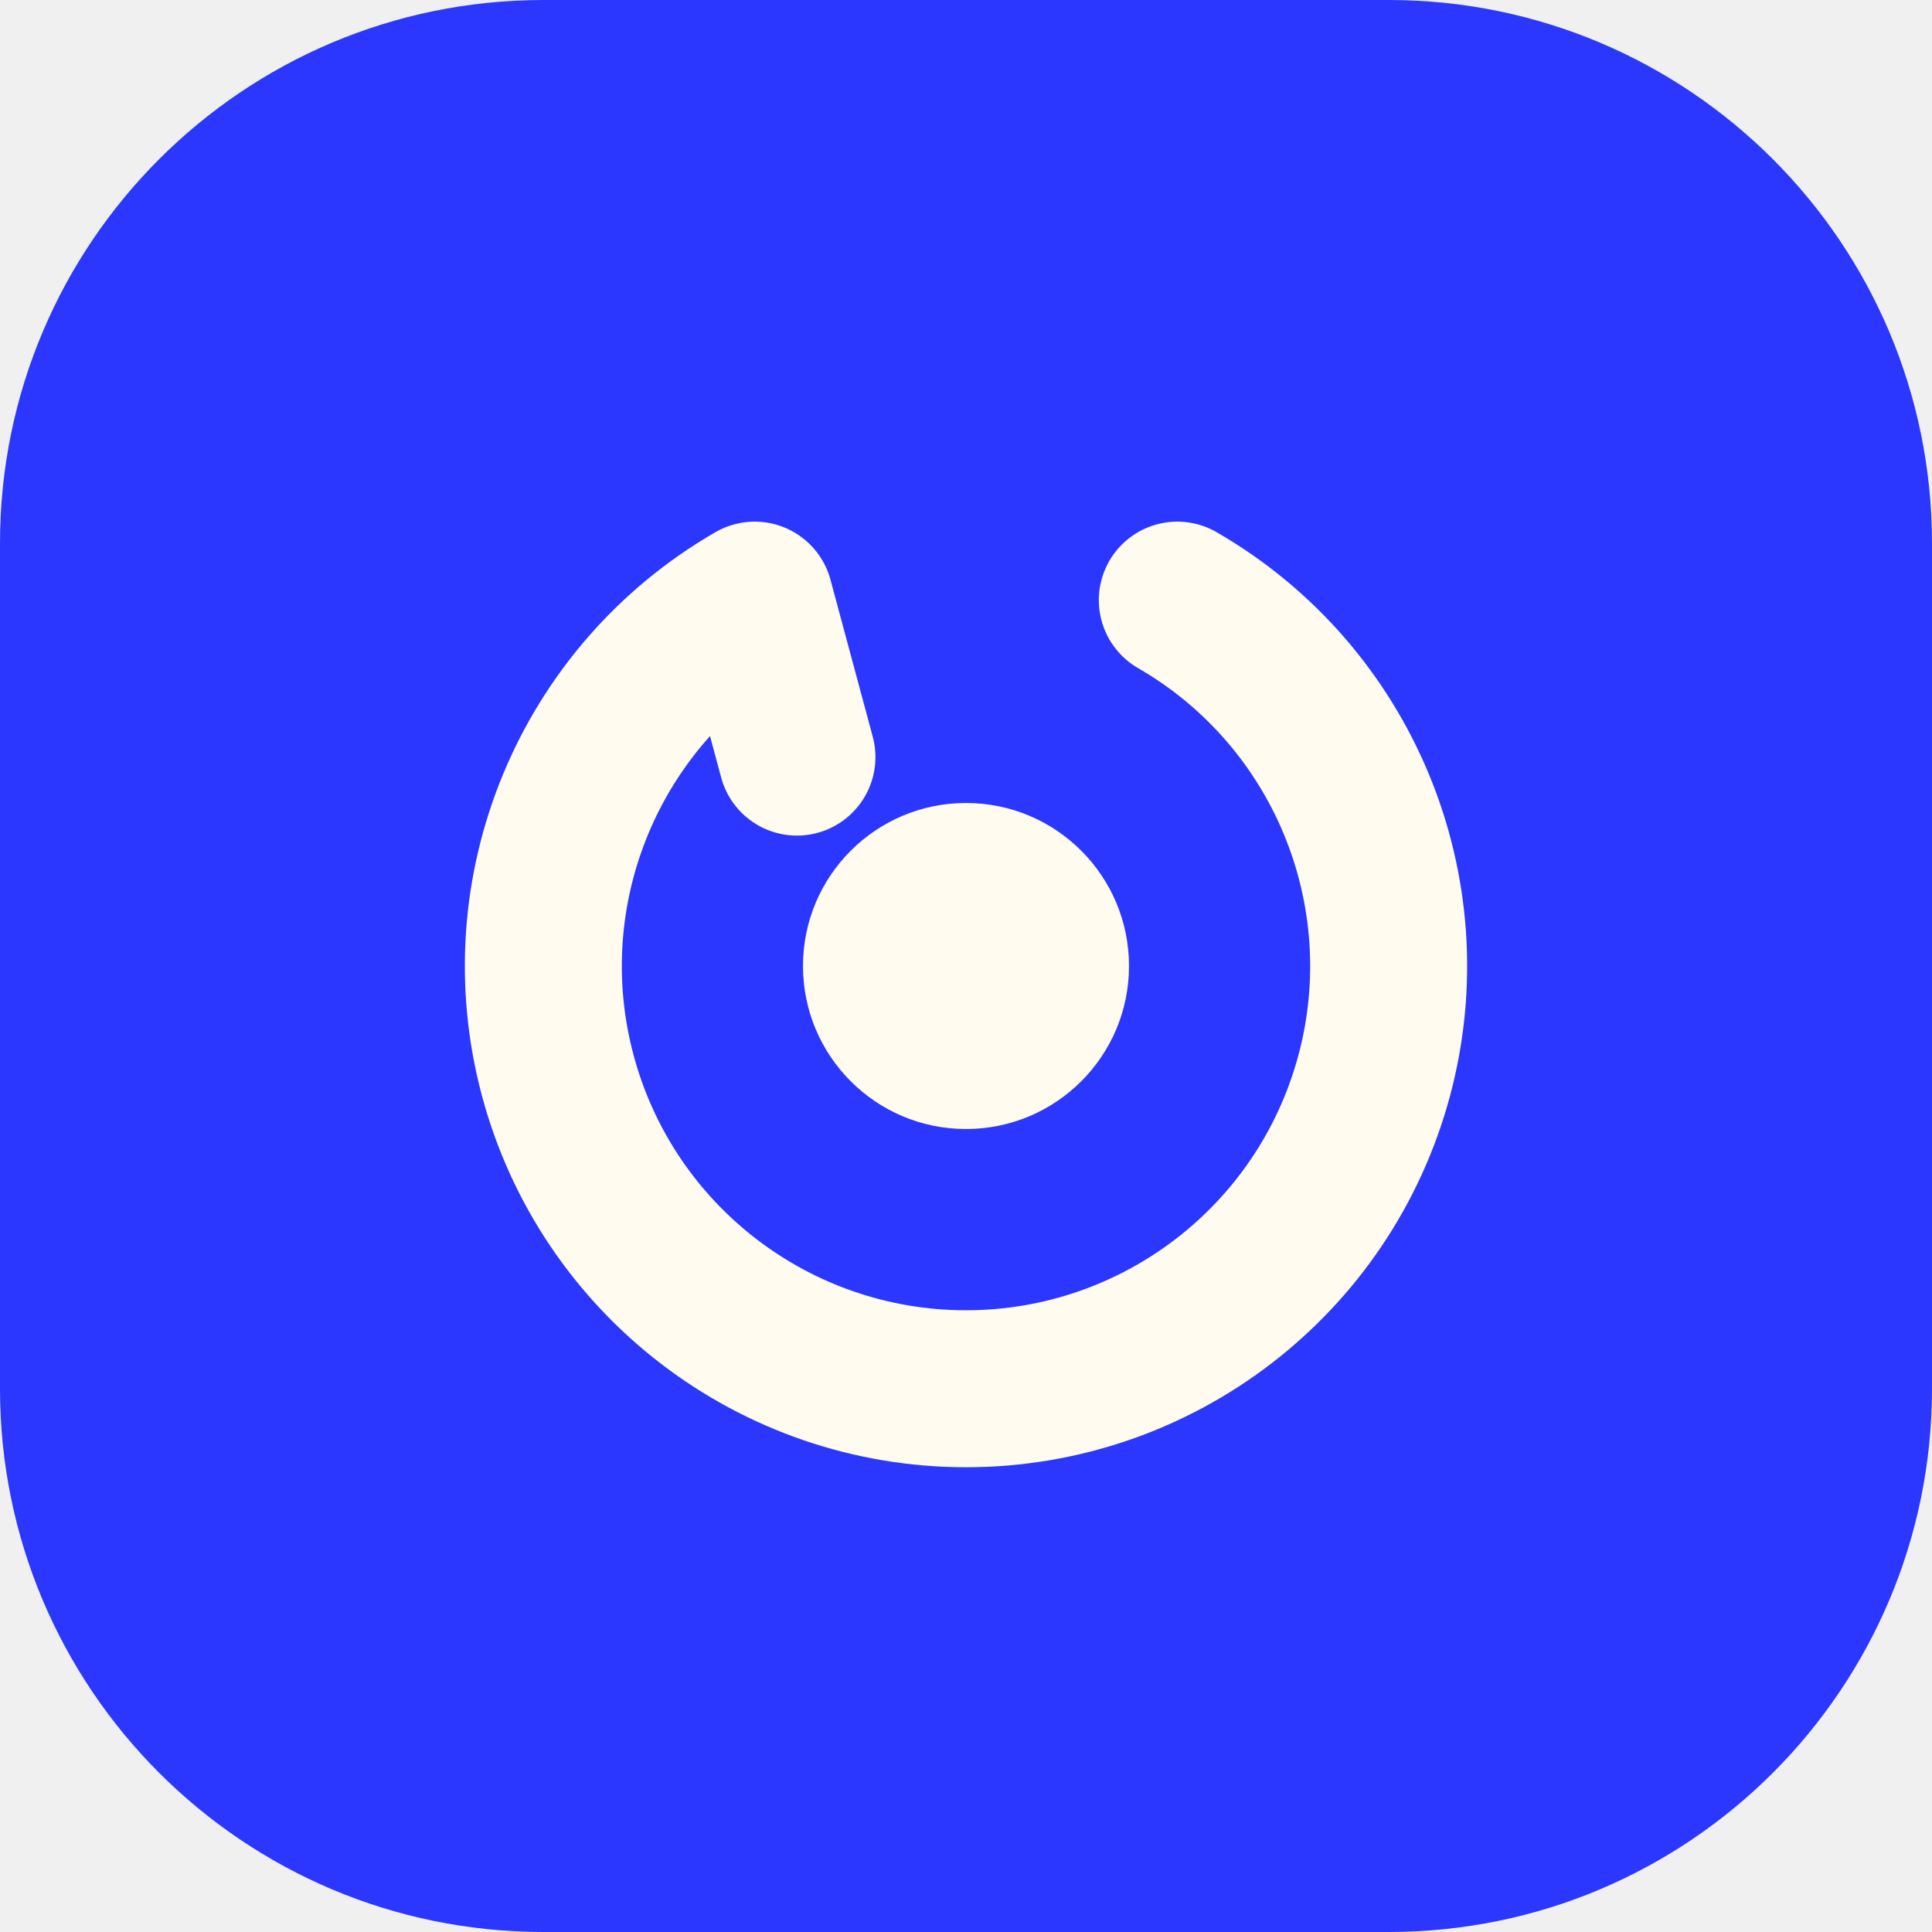
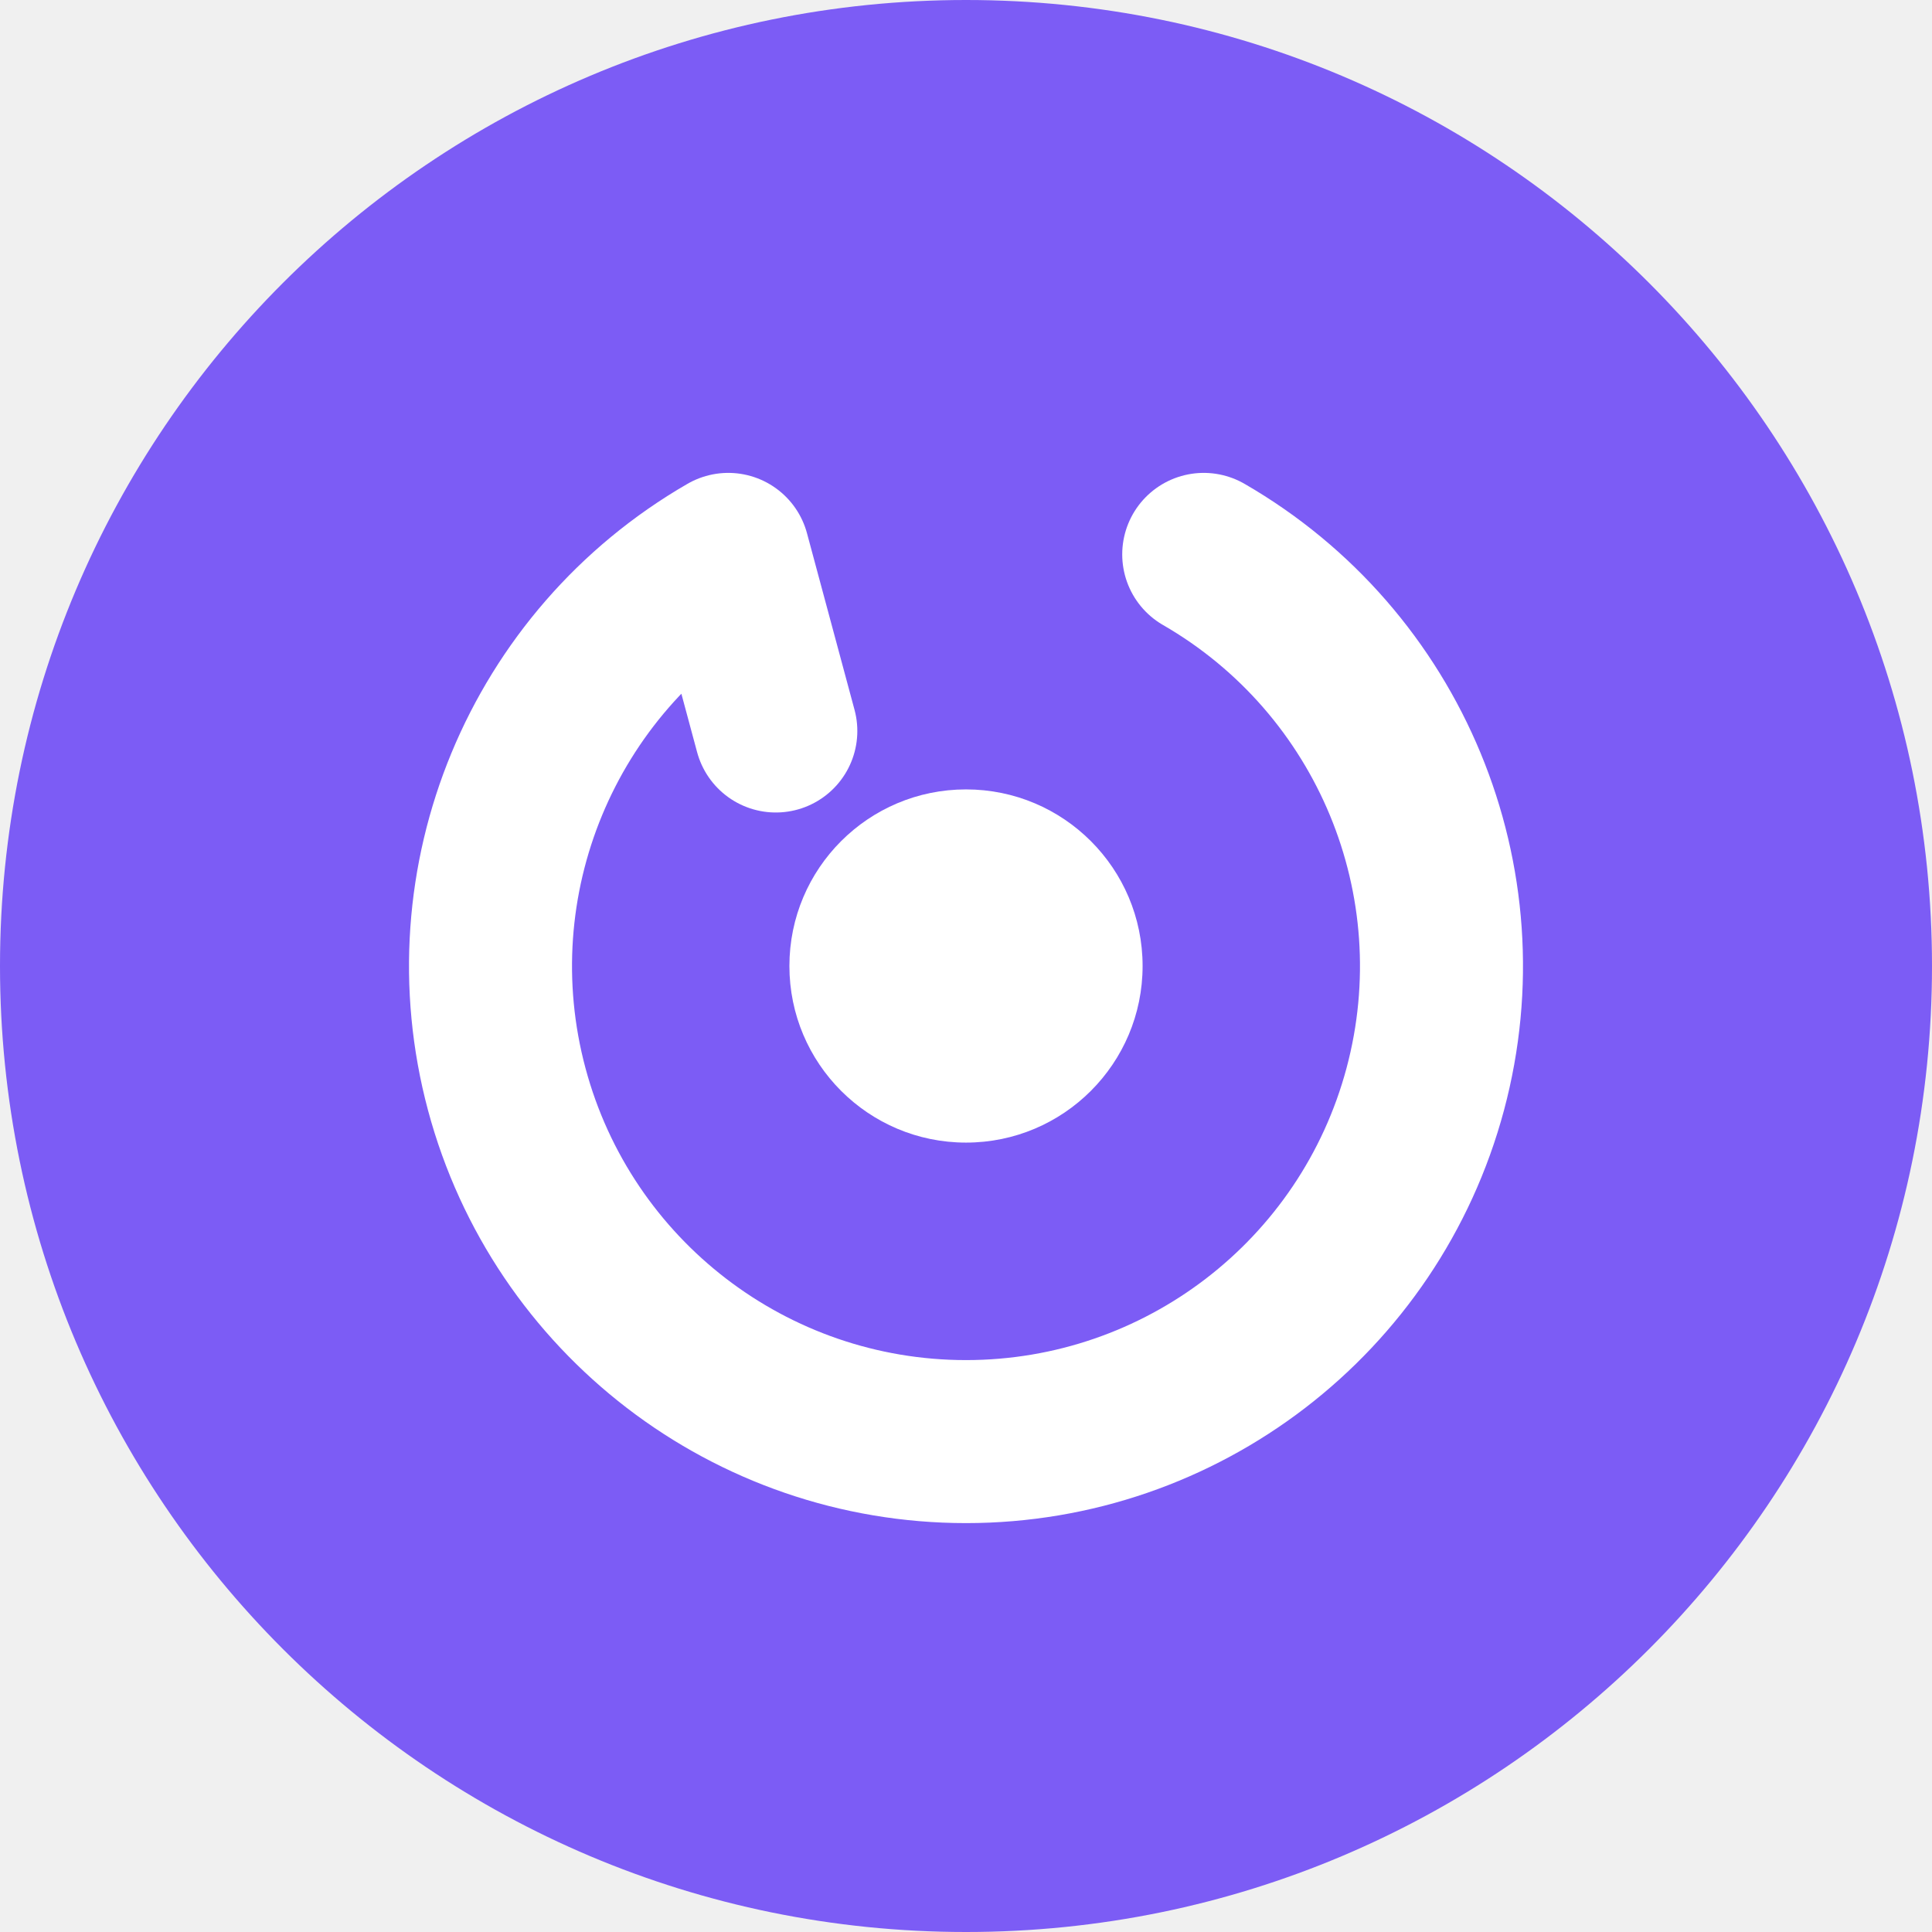
<svg xmlns="http://www.w3.org/2000/svg" viewBox="0 0 32 32">
-   <rect width="32" height="32" rx="9" fill="#2b37ff" />
-   <g transform="translate(4 4)">
-     <path d="M15.5 5.94A7 7 0 1 1 8.5 5.94l.7 2.6" fill="none" stroke="#fffbef" stroke-width="2.6" stroke-linecap="round" stroke-linejoin="round" />
-     <circle cx="12" cy="12" r="2.7" fill="#fffbef" />
+   <circle cx="16" cy="16" r="16" fill="#7c5cf5" />
+   <g transform="translate(2.5 2.5) scale(1.125)">
+     <path d="M15.5 5.94A7 7 0 1 1 8.5 5.94l.7 2.6" fill="none" stroke="#fff" stroke-width="2.4" stroke-linecap="round" stroke-linejoin="round" />
+     <circle cx="12" cy="12" r="2.6" fill="#fff" />
  </g>
</svg>
